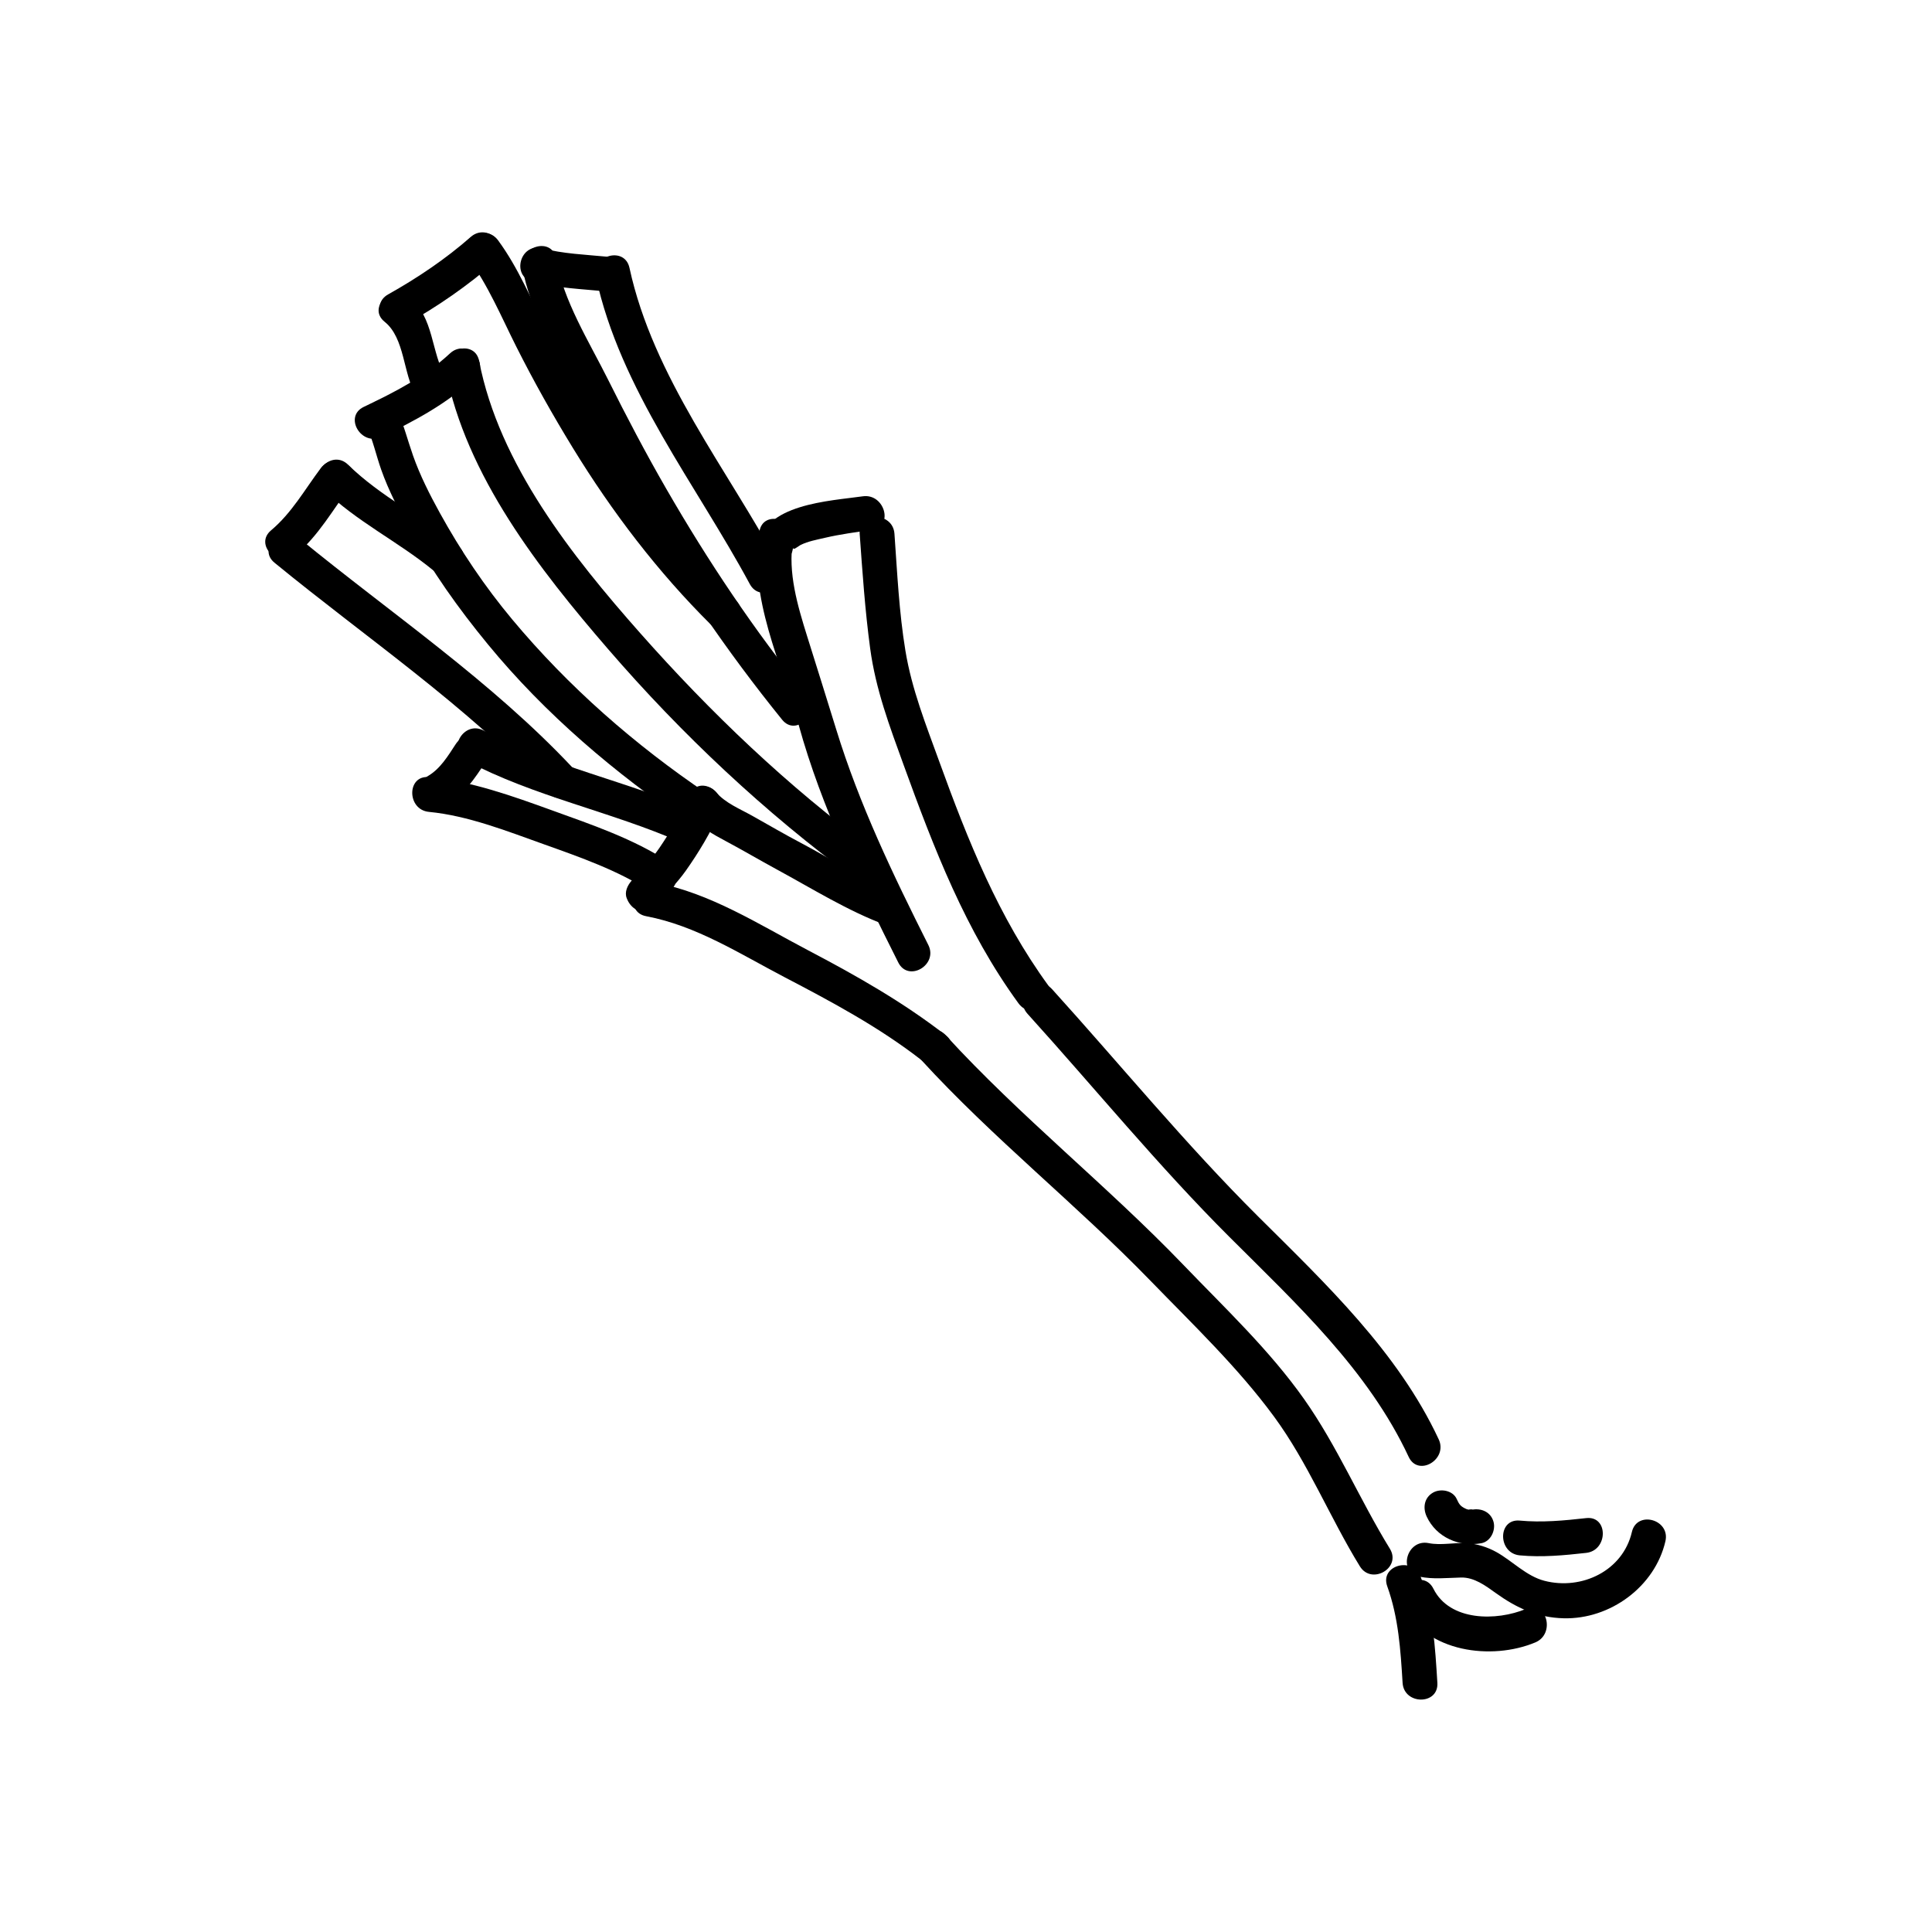
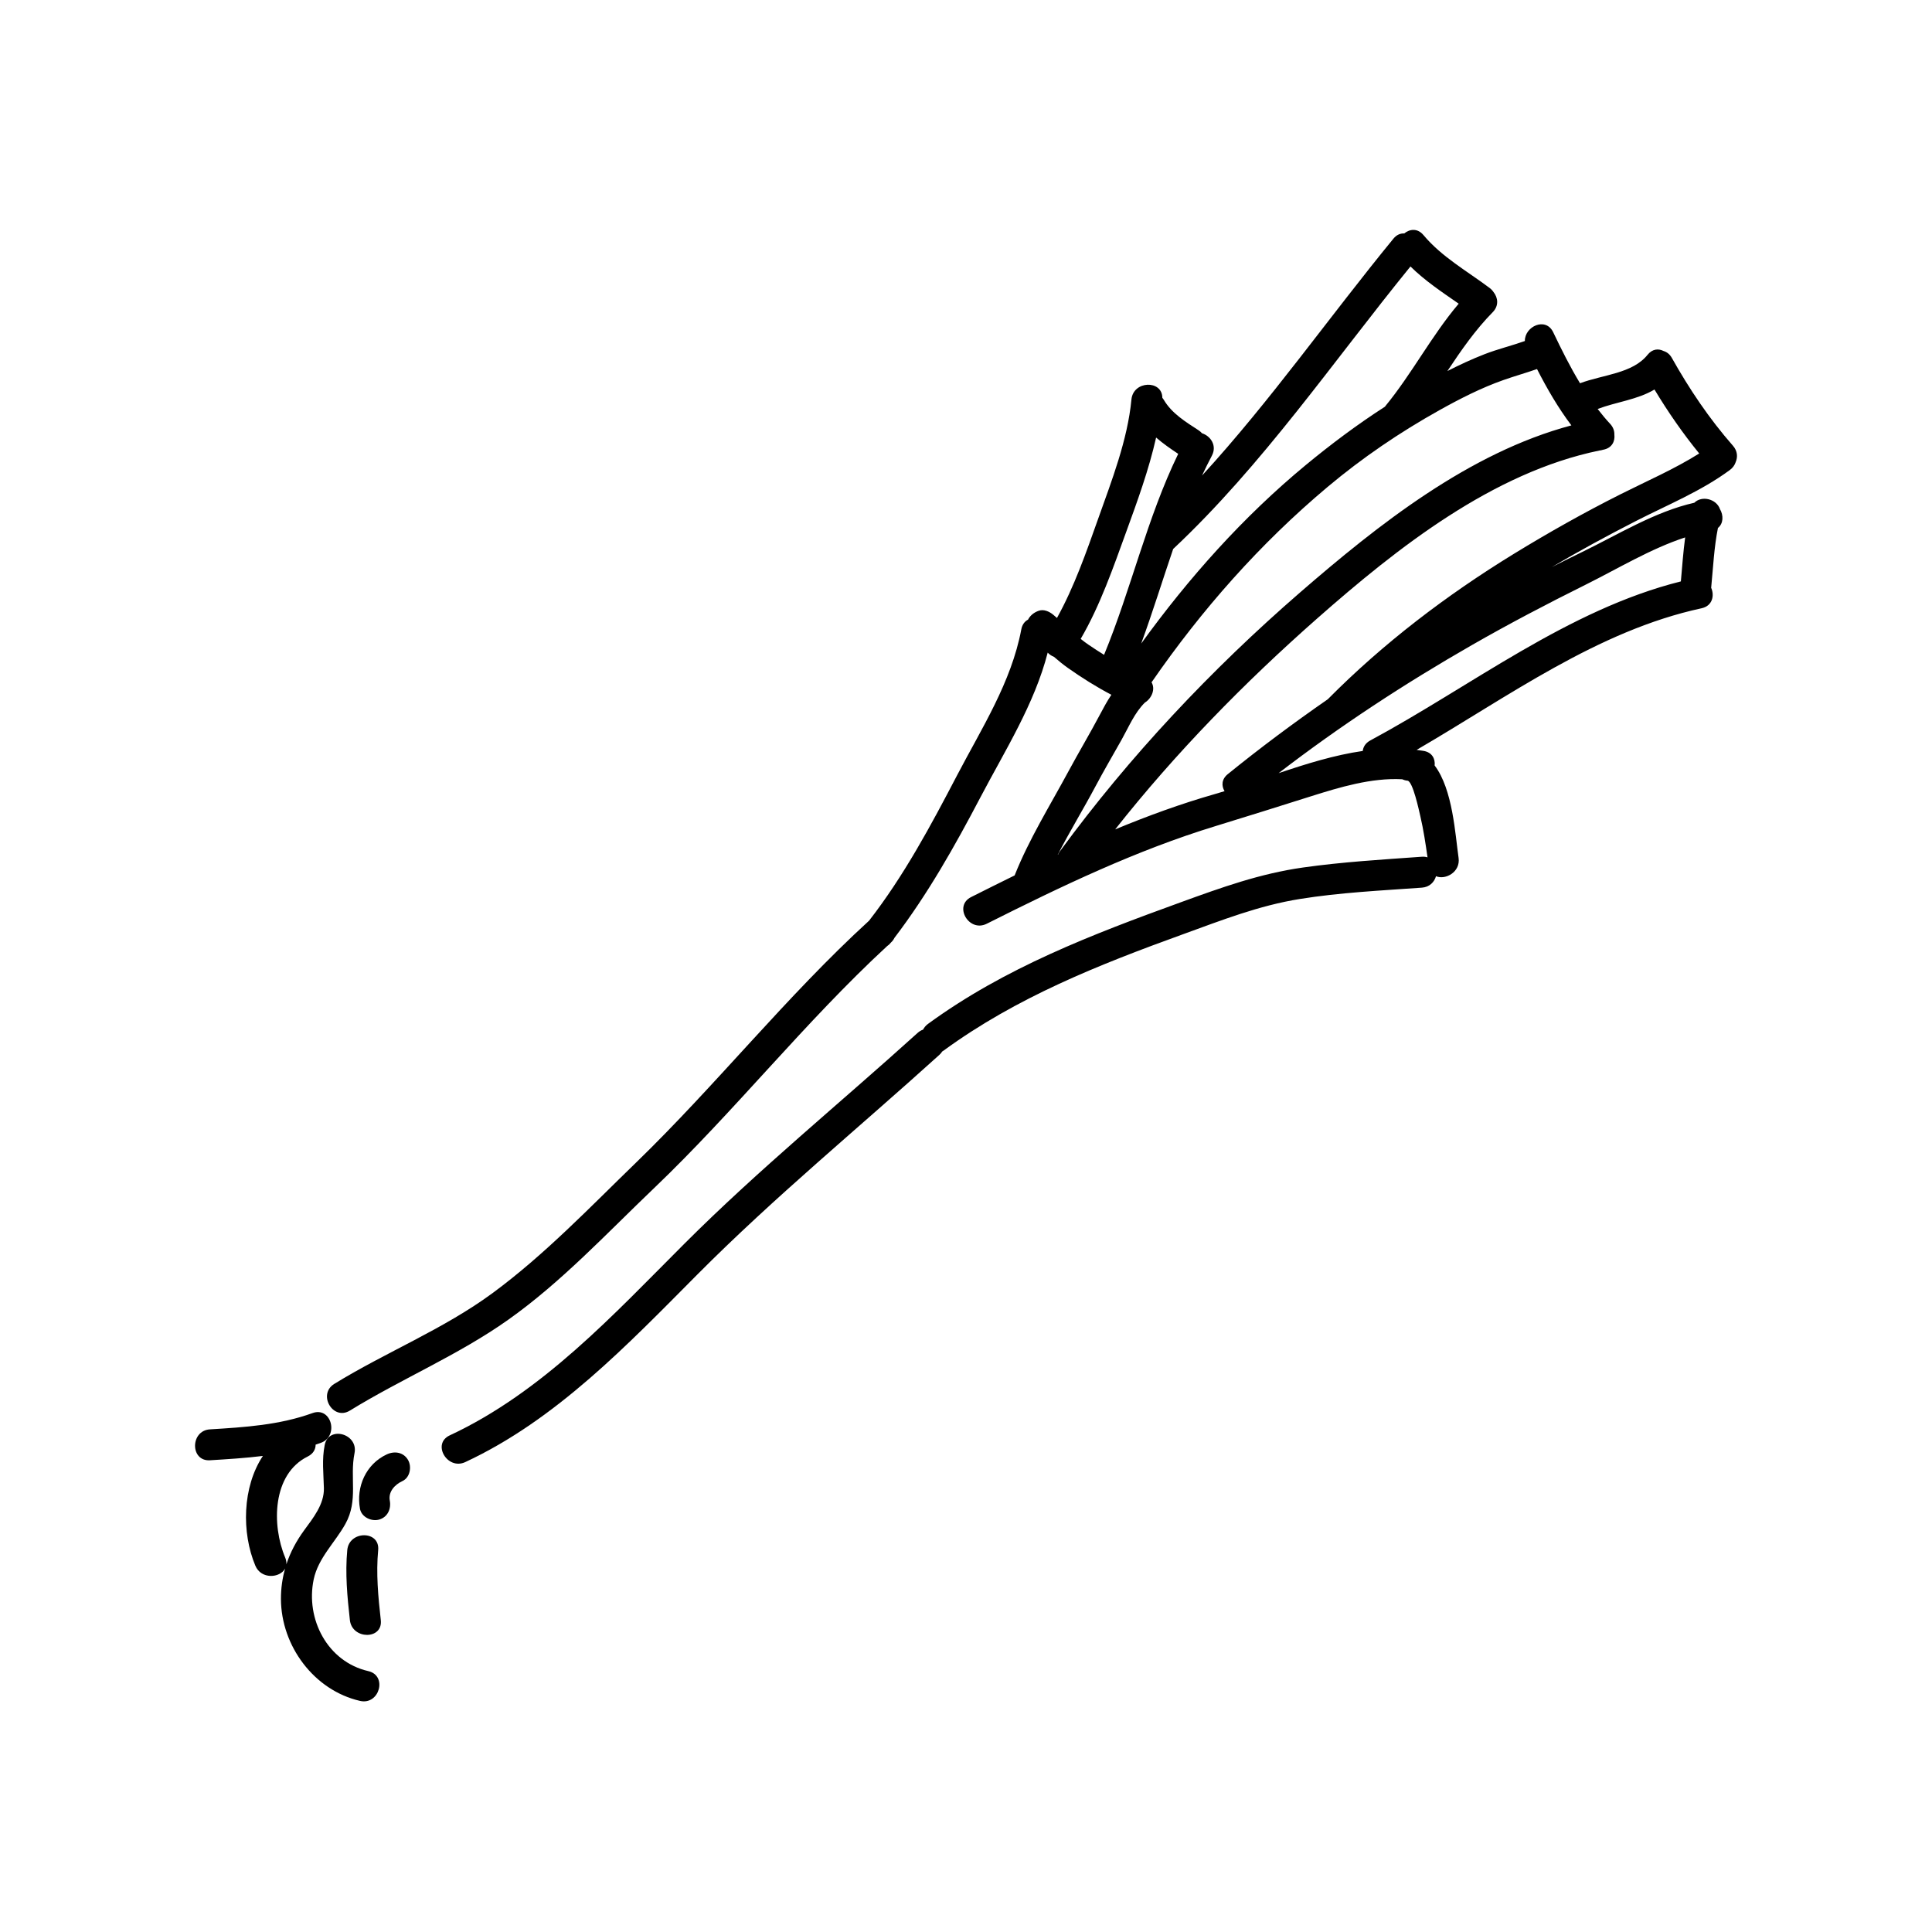
<svg xmlns="http://www.w3.org/2000/svg" version="1.1" id="Layer_1" x="0px" y="0px" width="500px" height="500px" viewBox="0 0 500 500" enable-background="new 0 0 500 500" xml:space="preserve">
  <g>
    <g>
      <g>
-         <path d="M165.812,226.892c-0.145,0.041-0.291,0.081-0.436,0.122c1.845,1.048,3.69,2.095,5.536,3.143     c-0.015-0.039-0.031-0.079-0.046-0.118c-0.386,1.459-0.772,2.919-1.157,4.378c2.62-3.117,5.395-5.7,7.792-9.097     c3.37-4.775,6.36-9.756,8.732-15.102c2.332-5.255-5.421-9.838-7.771-4.542c-2.162,4.87-4.843,9.389-7.827,13.795     c-2.204,3.255-4.819,5.643-7.289,8.581c-0.971,1.156-1.761,2.832-1.157,4.378c0.015,0.039,0.031,0.079,0.046,0.118     c0.889,2.274,2.988,3.856,5.536,3.143c0.145-0.041,0.291-0.081,0.436-0.122C173.785,234.008,171.411,225.324,165.812,226.892     L165.812,226.892z" />
-       </g>
-     </g>
-     <g>
-       <g>
-         <path d="M167.208,237.109c12.981,2.454,24.194,9.707,35.738,15.736c12.236,6.391,24.502,12.943,35.438,21.437     c4.524,3.514,10.943-2.807,6.364-6.364c-11.115-8.633-23.243-15.488-35.677-22.016c-12.665-6.65-25.217-14.778-39.472-17.472     C163.93,227.358,161.51,236.032,167.208,237.109L167.208,237.109z" />
-       </g>
-     </g>
-     <g>
-       <g>
-         <path d="M238.385,274.282c18.551,20.284,40.208,37.429,59.329,57.147c10.977,11.321,22.621,22.421,31.985,35.158     c8.837,12.022,14.439,26.098,22.23,38.769c3.033,4.933,10.82,0.416,7.771-4.542c-7.811-12.703-13.602-26.559-22.23-38.769     c-8.948-12.664-20.436-23.483-31.138-34.623c-19.782-20.593-42.302-38.423-61.583-59.504     C240.825,263.627,234.477,270.009,238.385,274.282L238.385,274.282z" />
-       </g>
-     </g>
-     <g>
-       <g>
-         <path d="M265.922,262.371c17.425,19.253,33.816,39.334,52.207,57.705c17.285,17.266,35.941,34.476,46.437,56.964     c2.453,5.256,10.21,0.682,7.771-4.542c-10.564-22.633-29.256-40.287-46.7-57.644c-18.814-18.72-35.562-39.19-53.352-58.846     C268.384,251.695,262.039,258.08,265.922,262.371L265.922,262.371z" />
-       </g>
-     </g>
-     <g>
-       <g>
-         <path d="M359.018,410.527c2.913,8.08,3.449,16.485,3.971,24.986c0.354,5.765,9.356,5.799,9,0     c-0.569-9.254-1.122-18.584-4.293-27.378C365.744,402.718,357.045,405.054,359.018,410.527L359.018,410.527z" />
-       </g>
-     </g>
-     <g>
-       <g>
-         <path d="M363.196,415.704c5.94,11.917,22.869,14.07,34.146,9.35c5.271-2.206,2.96-10.918-2.393-8.678     c-7.629,3.193-19.762,3.252-23.982-5.214C368.378,405.966,360.615,410.527,363.196,415.704L363.196,415.704z" />
-       </g>
-     </g>
-     <g>
-       <g>
-         <path d="M367.334,408.037c3.662,0.736,7.095,0.314,10.791,0.225c3.39-0.081,6.333,2.115,8.94,3.99     c5.458,3.925,10.801,6.385,17.618,6.558c12.043,0.306,23.612-8.196,26.326-19.942c1.305-5.648-7.372-8.046-8.679-2.393     c-2.321,10.048-12.987,15.132-22.631,12.636c-4.684-1.212-8.284-5.121-12.424-7.432c-2.256-1.259-4.946-2.115-7.523-2.301     c-3.325-0.239-6.746,0.638-10.026-0.021C364.06,398.22,361.647,406.894,367.334,408.037L367.334,408.037z" />
-       </g>
-     </g>
-     <g>
-       <g>
-         <path d="M410.506,392.884c-5.716,0.64-11.443,1.183-17.19,0.643c-5.779-0.543-5.727,8.462,0,9     c5.747,0.54,11.474-0.003,17.19-0.643C416.207,401.246,416.269,392.239,410.506,392.884L410.506,392.884z" />
-       </g>
-     </g>
-     <g>
-       <g>
-         <path d="M380.988,390.701c0.683-0.126-1.421-0.094-0.66,0.03c-0.768-0.125-0.813-0.168-1.285-0.409     c-1.152-0.589-1.453-1.097-2.055-2.402c-1.027-2.228-4.197-2.763-6.157-1.614c-2.267,1.328-2.641,3.929-1.614,6.157     c2.501,5.426,8.469,7.971,14.163,6.918c2.414-0.446,3.751-3.326,3.143-5.536C385.832,391.329,383.398,390.255,380.988,390.701     L380.988,390.701z" />
-       </g>
-     </g>
-     <g>
-       <g>
-         <path d="M240.248,244.556c-9.093-18.104-17.867-36.347-23.829-55.76c-2.484-8.088-5.036-16.145-7.559-24.221     c-2.424-7.758-5.012-16.448-3.644-24.644c0.947-5.675-7.725-8.107-8.679-2.393c-2.871,17.207,5.685,33.913,10.168,50.107     c5.942,21.461,15.814,41.628,25.771,61.453C235.082,254.286,242.846,249.727,240.248,244.556L240.248,244.556z" />
-       </g>
-     </g>
-     <g>
-       <g>
-         <path d="M205.235,141.669c-0.085,1.001,1.287-0.304,2.032-0.668c1.891-0.923,4.156-1.333,6.19-1.808     c4.019-0.939,8.132-1.479,12.213-2.068c5.726-0.826,3.282-9.497-2.393-8.679c-8.353,1.205-26.086,1.951-27.043,13.222     C195.744,147.455,204.748,147.408,205.235,141.669L205.235,141.669z" />
-       </g>
-     </g>
-     <g>
-       <g>
-         <path d="M222.483,138.125c0.712,9.925,1.384,19.833,2.716,29.699c1.432,10.604,5.008,20.085,8.638,30.088     c7.872,21.692,16.043,42.968,29.752,61.754c3.384,4.637,11.199,0.154,7.771-4.542c-12.931-17.719-20.86-37.57-28.281-58.047     c-3.45-9.52-7.108-18.659-8.762-28.691c-1.647-9.992-2.111-20.172-2.834-30.261C231.071,132.371,222.068,132.331,222.483,138.125     L222.483,138.125z" />
-       </g>
-     </g>
-     <g>
-       <g>
-         <path d="M137.854,72.933c6.295,1.634,12.78,1.873,19.223,2.499c5.777,0.562,5.722-8.443,0-9     c-5.654-0.55-11.307-0.744-16.83-2.178C134.624,62.795,132.241,71.475,137.854,72.933L137.854,72.933z" />
-       </g>
-     </g>
-     <g>
-       <g>
-         <path d="M154.229,71.71c6.287,29.086,25.971,53.714,39.822,79.449c2.751,5.112,10.521,0.567,7.771-4.542     c-13.476-25.038-32.801-49.015-38.915-77.299C161.681,63.646,153.006,66.051,154.229,71.71L154.229,71.71z" />
-       </g>
-     </g>
-     <g>
-       <g>
-         <path d="M135.224,69.324c1.811,10.643,8.096,20.636,12.779,30.237c4.946,10.139,10.211,20.12,15.772,29.935     c11.306,19.954,24.211,38.951,38.647,56.771c3.655,4.511,9.982-1.898,6.364-6.364c-13.588-16.772-25.586-34.718-36.361-53.411     c-5.332-9.25-10.302-18.705-15.065-28.258c-4.902-9.831-11.6-20.385-13.458-31.302C142.93,61.219,134.258,63.649,135.224,69.324     L135.224,69.324z" />
-       </g>
-     </g>
-     <g>
-       <g>
-         <path d="M98.676,113.077c8.744-4.179,17.016-8.626,24.164-15.272c4.258-3.96-2.12-10.31-6.364-6.364     c-6.562,6.102-14.324,10.033-22.342,13.865C88.899,107.808,93.468,115.567,98.676,113.077L98.676,113.077z" />
-       </g>
-     </g>
-     <g>
-       <g>
-         <path d="M115.319,95.82c5.293,27.371,24.295,51.597,42.063,72.178c19.016,22.026,40.611,42.35,64.098,59.557     c4.69,3.436,9.172-4.379,4.542-7.771c-22.099-16.19-42.216-35.447-60.344-55.939c-17.58-19.872-36.513-43.698-41.68-70.417     C122.896,87.732,114.222,90.15,115.319,95.82L115.319,95.82z" />
-       </g>
-     </g>
-     <g>
-       <g>
-         <path d="M94.853,110.261c1.67,3.658,2.475,7.521,3.805,11.296c1.918,5.445,4.68,10.676,7.41,15.747     c5.641,10.481,12.608,20.205,20.15,29.391c14.856,18.093,32.961,33.464,52.319,46.535c4.825,3.258,9.323-4.543,4.542-7.771     c-18.802-12.696-35.943-27.695-50.497-45.127c-7.135-8.545-13.37-17.826-18.743-27.569c-2.623-4.755-5.129-9.699-6.936-14.826     c-1.452-4.121-2.449-8.208-4.28-12.218C100.216,100.445,92.461,105.023,94.853,110.261L94.853,110.261z" />
-       </g>
-     </g>
-     <g>
-       <g>
-         <path d="M115.278,208.615c4.588-2.687,7.585-7.124,10.424-11.485c3.176-4.88-4.619-9.386-7.771-4.542     c-1.98,3.042-3.989,6.379-7.195,8.257C105.732,203.775,110.259,211.555,115.278,208.615L115.278,208.615z" />
-       </g>
-     </g>
-     <g>
-       <g>
-         <path d="M120.617,196.835c17.627,9.356,37.539,13.186,55.728,21.192c5.259,2.315,9.844-5.437,4.542-7.771     c-18.169-7.998-38.15-11.862-55.728-21.192C120.037,186.344,115.489,194.113,120.617,196.835L120.617,196.835z" />
-       </g>
-     </g>
-     <g>
-       <g>
-         <path d="M111.003,210.114c10.042,0.957,20.212,4.977,29.635,8.342c9.425,3.366,19.491,6.855,27.901,12.404     c4.86,3.207,9.363-4.591,4.542-7.771c-9.037-5.963-19.939-9.654-30.051-13.312c-10.26-3.711-21.093-7.621-32.027-8.663     C105.225,200.563,105.278,209.568,111.003,210.114L111.003,210.114z" />
-       </g>
-     </g>
-     <g>
-       <g>
-         <path d="M71.032,145.623c23.786,19.498,49.801,37.02,70.915,59.548c3.976,4.242,10.328-2.135,6.364-6.364     c-21.115-22.528-47.129-40.05-70.915-59.548C72.947,135.612,66.54,141.941,71.032,145.623L71.032,145.623z" />
-       </g>
-     </g>
-     <g>
-       <g>
-         <path d="M76.512,143.619c5.931-4.976,9.68-11.79,14.268-17.907c3.486-4.648-4.334-9.126-7.771-4.542     c-4.148,5.53-7.499,11.586-12.861,16.085C65.696,140.99,72.098,147.323,76.512,143.619L76.512,143.619z" />
-       </g>
-     </g>
-     <g>
-       <g>
-         <path d="M83.713,126.623c8.484,8.327,19.273,13.491,28.405,20.978c4.449,3.647,10.855-2.682,6.364-6.364     c-9.114-7.472-19.964-12.693-28.405-20.978C85.933,116.192,79.566,122.553,83.713,126.623L83.713,126.623z" />
-       </g>
-     </g>
-     <g>
-       <g>
-         <path d="M104.981,83.966c8.281-4.648,16.091-10.03,23.233-16.297c4.37-3.835-2.021-10.175-6.364-6.364     c-6.571,5.766-13.795,10.616-21.411,14.89C95.378,79.035,99.914,86.81,104.981,83.966L104.981,83.966z" />
-       </g>
-     </g>
-     <g>
-       <g>
-         <path d="M99.527,83.262c5.3,4.253,4.751,13.449,8.137,19.125c2.969,4.978,10.752,0.454,7.771-4.542     c-3.973-6.66-3.009-15.702-9.544-20.946C101.412,73.304,95,79.629,99.527,83.262L99.527,83.262z" />
-       </g>
-     </g>
-     <g>
-       <g>
-         <path d="M121.145,66.758c5.195,7.063,8.582,15.225,12.502,23.017c4.487,8.918,9.389,17.633,14.604,26.144     c10.149,16.565,22.02,32.159,35.831,45.843c4.125,4.087,10.491-2.275,6.364-6.364c-13.738-13.611-25.252-29.051-35.34-45.516     c-4.911-8.016-9.406-16.283-13.688-24.649c-3.979-7.775-7.297-15.941-12.502-23.017     C125.517,57.593,117.701,62.075,121.145,66.758L121.145,66.758z" />
-       </g>
-     </g>
-     <g>
-       <g>
-         <path d="M178.908,211.363c2.422,2.752,5.607,4.552,8.809,6.257c4.501,2.396,8.89,4.992,13.374,7.423     c9.099,4.933,18.316,10.702,28.026,14.312c5.452,2.027,7.782-6.675,2.393-8.679c-8.387-3.118-16.292-8.347-24.209-12.514     c-4.264-2.244-8.416-4.68-12.619-7.034c-3.289-1.843-6.871-3.243-9.41-6.129C181.431,200.633,175.09,207.024,178.908,211.363     L178.908,211.363z" />
+         <path d="M95.31,432.481c-10.536-2.411-16.283-13.455-14.126-23.74     c1.157-5.516,5.525-9.552,8.191-14.33c3.422-6.131,1.092-11.948,2.374-18.331     c1.012-5.037-6.699-7.183-7.714-2.127c-0.761,3.787-0.302,7.359-0.211,11.183     c0.1,4.174-2.799,7.734-5.117,10.911c-2.044,2.802-3.585,5.72-4.599,8.815     c0.051-0.538-0.035-1.134-0.308-1.783c-3.503-8.329-3.385-21.572,5.843-26.138     c1.443-0.714,2.04-1.877,2.04-3.07c0.444-0.148,0.888-0.295,1.33-0.455     c4.812-1.742,2.736-9.474-2.127-7.714c-8.574,3.104-17.527,3.661-26.552,4.215     c-5.124,0.315-5.155,8.317,0,8c4.572-0.281,9.162-0.56,13.703-1.123     c-5.334,8.035-5.55,19.857-1.952,28.411c1.504,3.577,6.377,3.218,7.702,0.73     c-0.709,2.5-1.091,5.114-1.08,7.891     c0.051,12.148,8.57,23.643,20.475,26.367     C98.205,441.345,100.338,433.632,95.31,432.481z" />
+         <path d="M97.872,401.159c0.483-5.137-7.522-5.091-8,0     c-0.569,6.061,0.003,12.102,0.678,18.13c0.567,5.067,8.574,5.123,8,0     C97.875,413.261,97.302,407.22,97.872,401.159z" />
+         <path d="M100.119,376.386c-5.405,2.491-8.007,8.398-6.953,14.095     c0.397,2.146,2.957,3.334,4.92,2.794c2.235-0.615,3.19-2.778,2.794-4.92     c-0.429-2.32,1.32-4.159,3.277-5.061c1.98-0.913,2.456-3.73,1.435-5.473     C104.411,375.806,102.099,375.473,100.119,376.386z" />
+         <path d="M448.494,115.364c-6.123-6.978-11.283-14.646-15.822-22.734     c-0.552-0.984-1.318-1.54-2.145-1.792c-1.31-0.671-2.899-0.561-4.138,0.982     c-3.913,4.876-11.547,5.128-17.48,7.367c-2.562-4.225-4.775-8.67-6.943-13.206     c-1.934-4.046-7.395-1.501-7.333,2.275c-3.446,1.224-7.001,2.077-10.432,3.408     c-3.273,1.27-6.473,2.764-9.617,4.36c3.559-5.352,7.208-10.63,11.727-15.227     c1.659-1.688,1.358-3.783,0.208-5.211c-0.259-0.389-0.592-0.752-1.018-1.071     c-5.881-4.411-12.332-7.979-17.116-13.682c-1.537-1.832-3.561-1.584-4.973-0.413     c-0.961-0.059-1.956,0.32-2.797,1.345     c-16.578,20.221-31.802,41.972-49.528,61.31     c0.808-1.725,1.642-3.438,2.538-5.125c1.412-2.657-0.355-5.125-2.55-5.827     c-0.247-0.281-0.542-0.544-0.899-0.777c-3.318-2.16-6.926-4.356-8.976-7.857     c-0.118-0.202-0.254-0.367-0.388-0.534c-0.016-4.674-7.531-4.495-7.998,0.44     c-0.99,10.459-5.12,21.024-8.607,30.846     c-3.038,8.558-6.186,17.617-10.664,25.686c-0.305-0.267-0.61-0.534-0.925-0.799     c-1.027-0.864-2.518-1.566-3.892-1.029c-0.042,0.016-0.083,0.033-0.125,0.049     c-1.125,0.44-2.044,1.221-2.542,2.211c-0.844,0.431-1.506,1.247-1.745,2.515     c-2.583,13.729-10.264,25.602-16.639,37.808     c-6.783,12.988-13.742,25.988-22.761,37.593     c-21.418,19.581-39.507,42.457-60.334,62.633     c-11.946,11.573-23.648,23.832-37.072,33.721     c-12.705,9.359-27.594,15.277-40.992,23.519     c-4.384,2.697-0.369,9.619,4.038,6.908c13.432-8.263,28.094-14.375,40.992-23.519     c13.78-9.769,25.49-22.362,37.659-33.983     c20.994-20.049,39.043-42.998,60.379-62.701     c0.345-0.222,0.678-0.523,0.987-0.921c0.421-0.385,0.709-0.798,0.914-1.22     c8.66-11.375,15.62-23.739,22.257-36.386     c6.348-12.094,13.975-24.088,17.402-37.429     c0.448,0.478,1.016,0.86,1.644,1.108c1.136,0.994,2.317,1.964,3.615,2.88     c3.607,2.545,7.328,4.88,11.219,6.922c-1.118,1.672-2.08,3.461-3.02,5.239     c-2.576,4.879-5.414,9.615-8.031,14.474     c-4.745,8.812-10.284,17.693-13.982,27.035     c-3.77,1.85-7.523,3.726-11.265,5.605c-4.611,2.316-0.559,9.217,4.038,6.908     c19.239-9.663,38.634-18.992,59.276-25.295     c8.228-2.512,16.415-5.1,24.621-7.688c7.448-2.349,15.653-4.835,23.617-4.412     c0.413,0.182,0.863,0.32,1.379,0.364c1.38,0.117,2.996,7.785,3.331,9.22     c0.818,3.5,1.348,7.067,1.857,10.627c-0.43-0.13-0.904-0.202-1.45-0.162     c-10.286,0.738-20.593,1.344-30.811,2.794     c-11.128,1.579-21.021,5.15-31.542,8.97     c-22.989,8.347-45.552,16.952-65.463,31.489     c-0.588,0.43-1.007,0.941-1.288,1.49c-0.485,0.173-0.963,0.445-1.415,0.854     c-20.127,18.219-41.141,35.342-60.358,54.558     c-18.423,18.422-36.745,38.417-60.738,49.602     c-4.673,2.178-0.607,9.073,4.038,6.908     c23.572-10.988,42.005-30.394,60.076-48.564     c19.934-20.043,41.705-37.898,62.638-56.846c0.299-0.27,0.521-0.556,0.709-0.848     c0.124-0.074,0.249-0.155,0.374-0.246     c18.902-13.801,40.125-22.194,61.969-30.109     c10.025-3.633,19.608-7.411,30.179-9.112     c10.452-1.683,21.083-2.183,31.63-2.94c1.991-0.143,3.202-1.445,3.647-2.958     c2.468,1.036,6.368-1.094,5.841-4.752c-0.877-6.074-1.494-17.715-6.196-23.905     c0.191-1.712-0.643-3.405-2.871-3.778c-0.596-0.1-1.193-0.185-1.79-0.26     c23.649-13.743,46.855-30.852,73.744-36.65     c2.813-0.607,3.387-3.274,2.475-5.326c0.004-0.036,0.017-0.067,0.021-0.104     c0.5-5.146,0.732-10.294,1.739-15.355c1.438-1.145,1.47-3.268,0.518-4.891     c-0.908-2.613-4.671-3.58-6.631-1.633c-10.145,2.286-19.703,8.208-28.93,12.7     c-2.66,1.295-5.308,2.613-7.947,3.949c7.132-4.211,14.419-8.159,21.791-11.931     c8.198-4.195,16.821-7.69,24.277-13.186c0.774-0.571,1.26-1.281,1.512-2.038     C449.747,118.296,449.685,116.72,448.494,115.364z M365.027,68.96     c3.745,3.705,8.151,6.623,12.484,9.633c-7.038,8.302-12.067,18.082-18.981,26.506     c-0.039,0.047-0.061,0.097-0.097,0.145c-7.144,4.599-13.964,9.707-20.508,15.114     c-16.178,13.367-30.284,29.19-42.586,46.193     c2.96-8.071,5.492-16.329,8.276-24.476     C326.825,120.29,345.003,93.574,365.027,68.96z M279.68,165.344     c5.035-8.619,8.438-18.502,11.805-27.758c2.856-7.85,5.844-16.039,7.715-24.35     c1.785,1.545,3.741,2.913,5.719,4.218     c-8.089,16.634-12.146,34.946-19.187,52.018     c-1.315-0.82-2.62-1.663-3.911-2.538     C281.069,166.424,280.363,165.89,279.68,165.344z M283.483,203.56     c2.183-4.109,4.535-8.119,6.814-12.175c1.846-3.285,3.296-6.87,5.986-9.547     c1.823-1.135,2.774-3.528,1.736-5.252c12.944-18.754,28.087-35.903,45.564-50.571     c8.969-7.528,18.689-14.138,28.909-19.842     c5.314-2.966,10.855-5.797,16.601-7.821c2.914-1.027,5.815-1.835,8.684-2.843     c2.612,5.108,5.454,10.012,8.895,14.579     c-26.486,7.059-50.068,25.767-70.268,43.285     c-22.934,19.89-44.136,42.415-62.085,66.921     c-0.217,0.296-0.378,0.59-0.499,0.882c-0.027,0.012-0.053,0.025-0.08,0.037     C276.809,215.22,280.396,209.37,283.483,203.56z M410.413,151.29     c8.158-4.054,16.783-9.295,25.705-12.209c-0.507,3.775-0.771,7.583-1.112,11.386     c-29.212,7.31-54.257,27.112-80.38,41.166     c-1.238,0.666-1.822,1.665-1.949,2.714c-7.325,1.058-14.614,3.329-21.772,5.745     c15.837-12.192,32.573-23.143,49.919-33.09     C390.514,161.445,400.412,156.26,410.413,151.29z M419.37,127.924     c-9.394,4.729-18.578,9.89-27.545,15.385     c-17.416,10.672-33.812,23.141-48.2,37.664     c-8.856,6.137-17.498,12.584-25.876,19.374     c-1.638,1.327-1.655,3.051-0.833,4.406c-0.88,0.271-1.758,0.535-2.632,0.785     c-8.745,2.504-17.283,5.623-25.678,9.107     c15.626-19.8,33.484-38.032,52.349-54.648     c20.65-18.188,45.342-37.719,72.979-43.404c0.3-0.02,0.593-0.09,0.879-0.184     c0.043-0.008,0.086-0.019,0.129-0.027c2.242-0.433,3.065-2.185,2.853-3.92     c0.025-0.931-0.281-1.897-1.088-2.765c-1.155-1.242-2.216-2.537-3.238-3.854     c4.848-1.835,10.323-2.404,14.708-5.038c3.477,5.783,7.319,11.323,11.579,16.555     C433.283,121.433,426.192,124.49,419.37,127.924z" />
      </g>
    </g>
  </g>
</svg>
